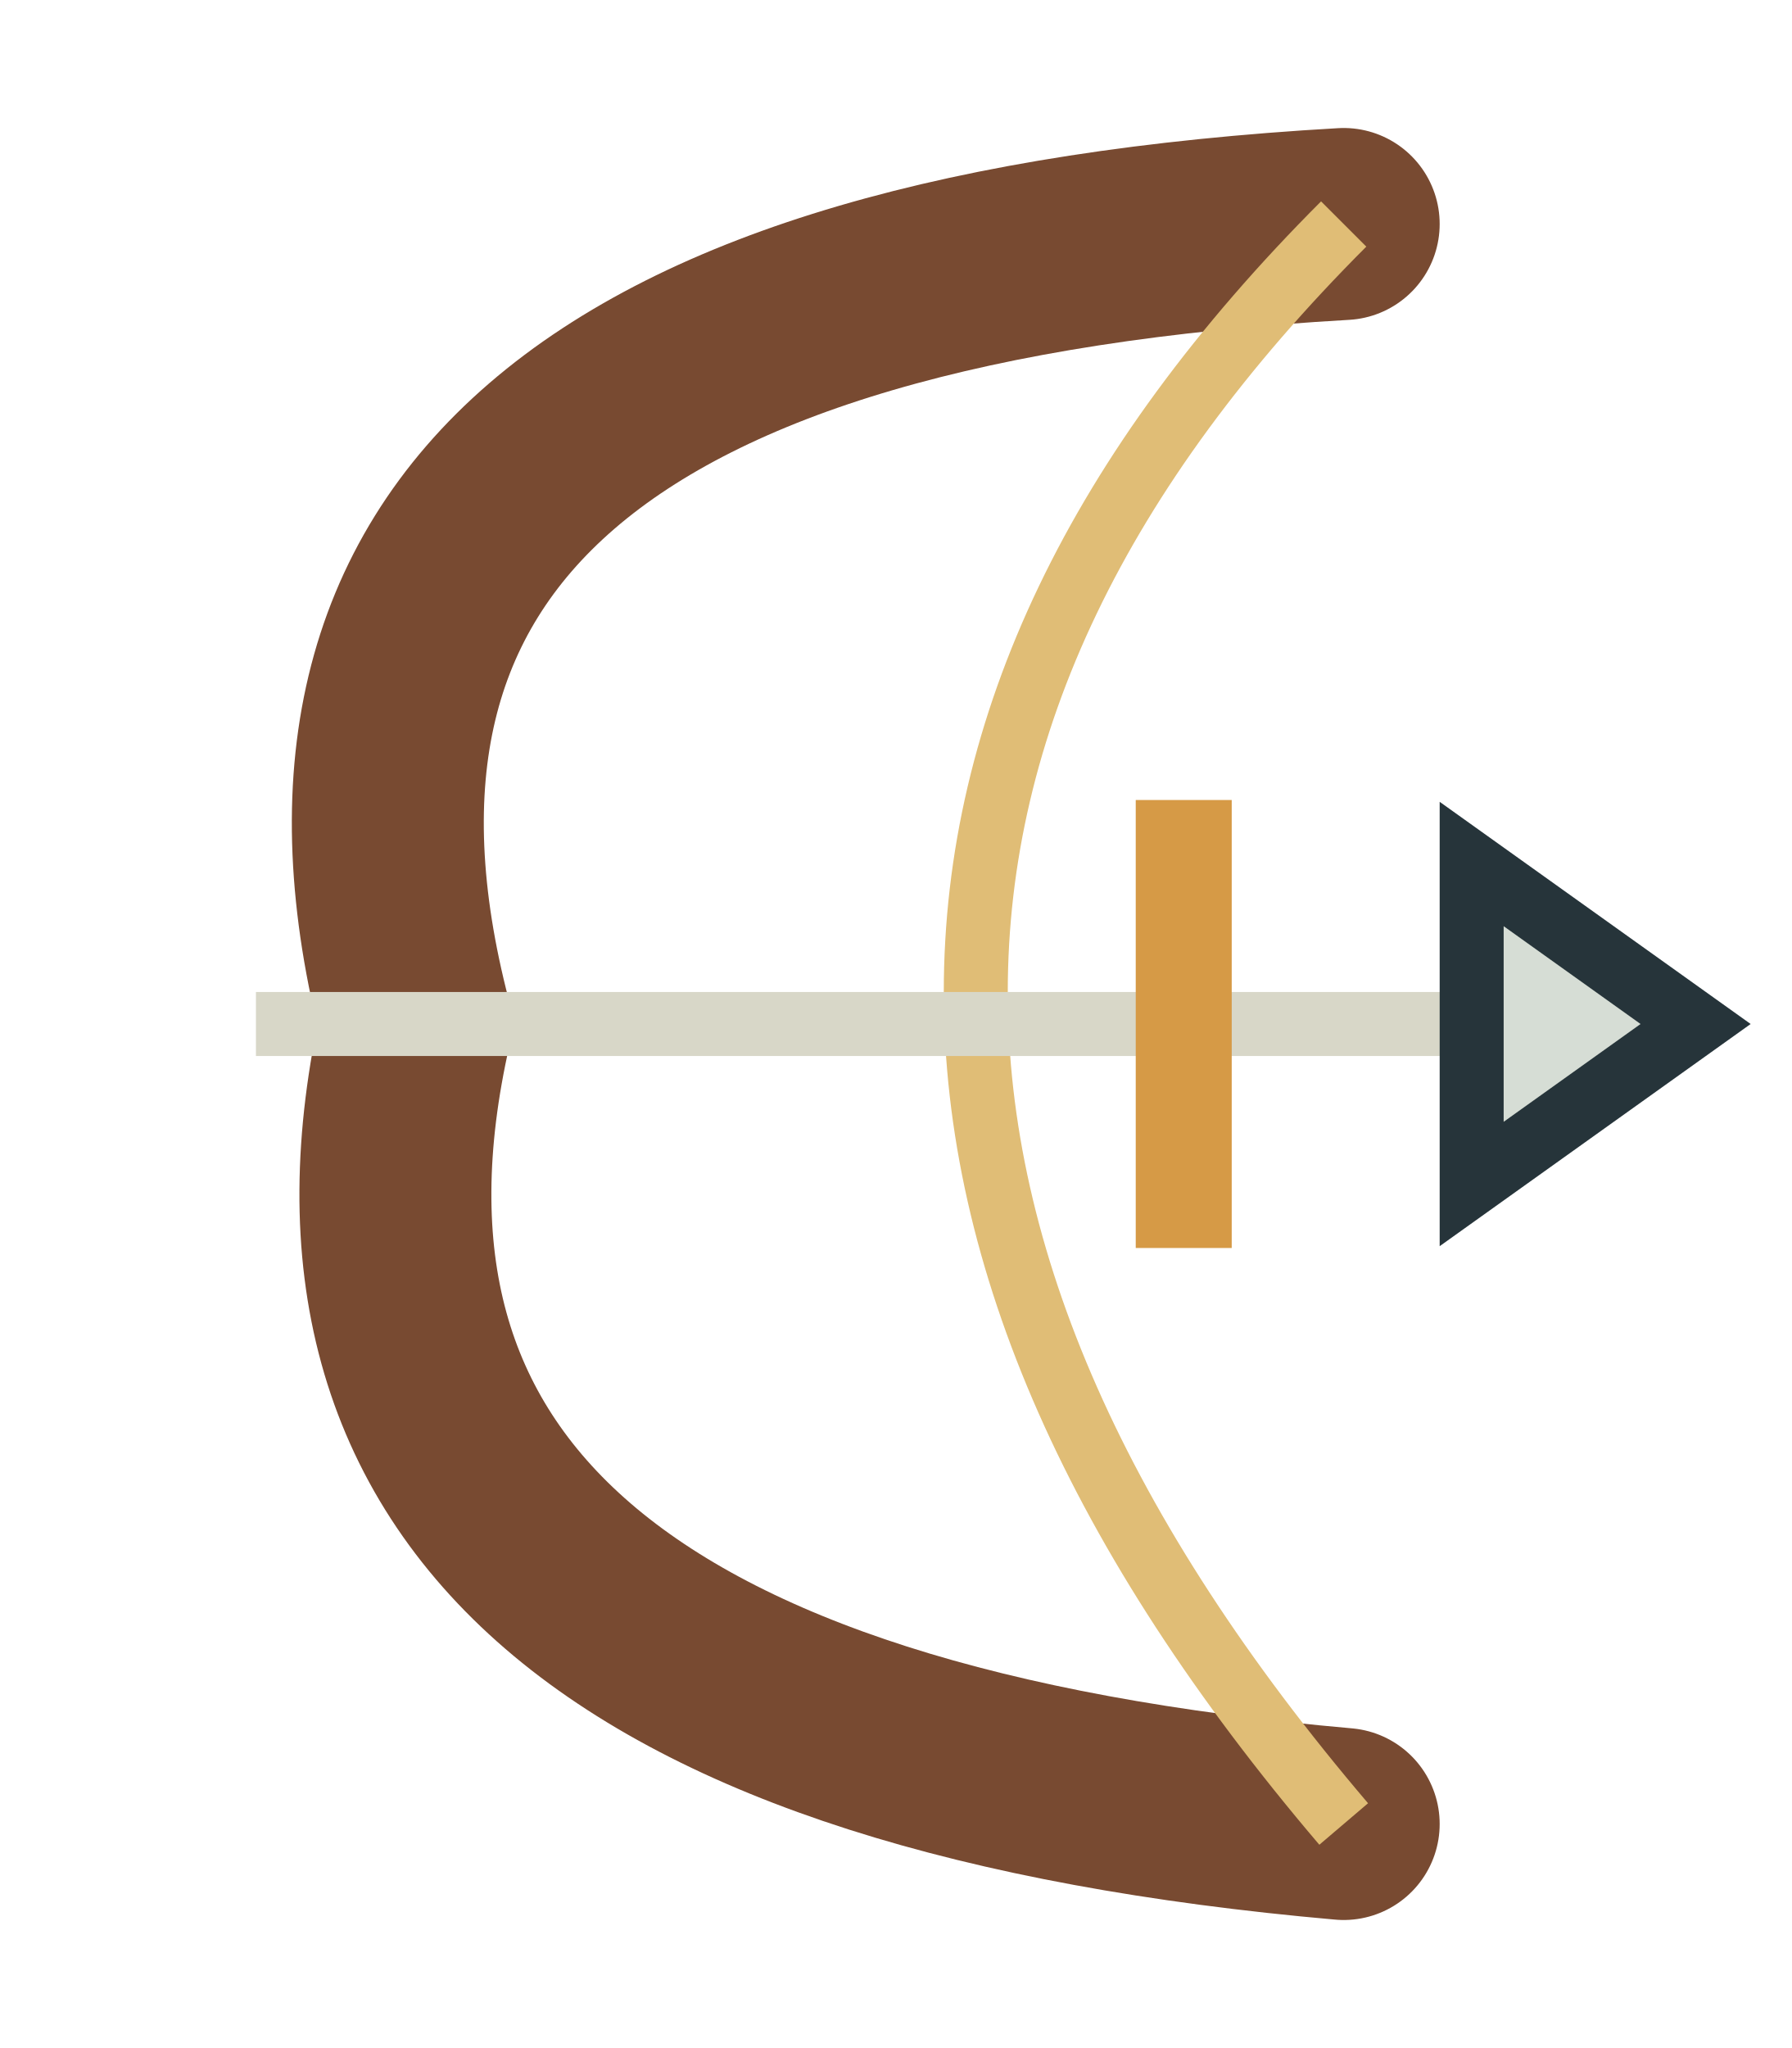
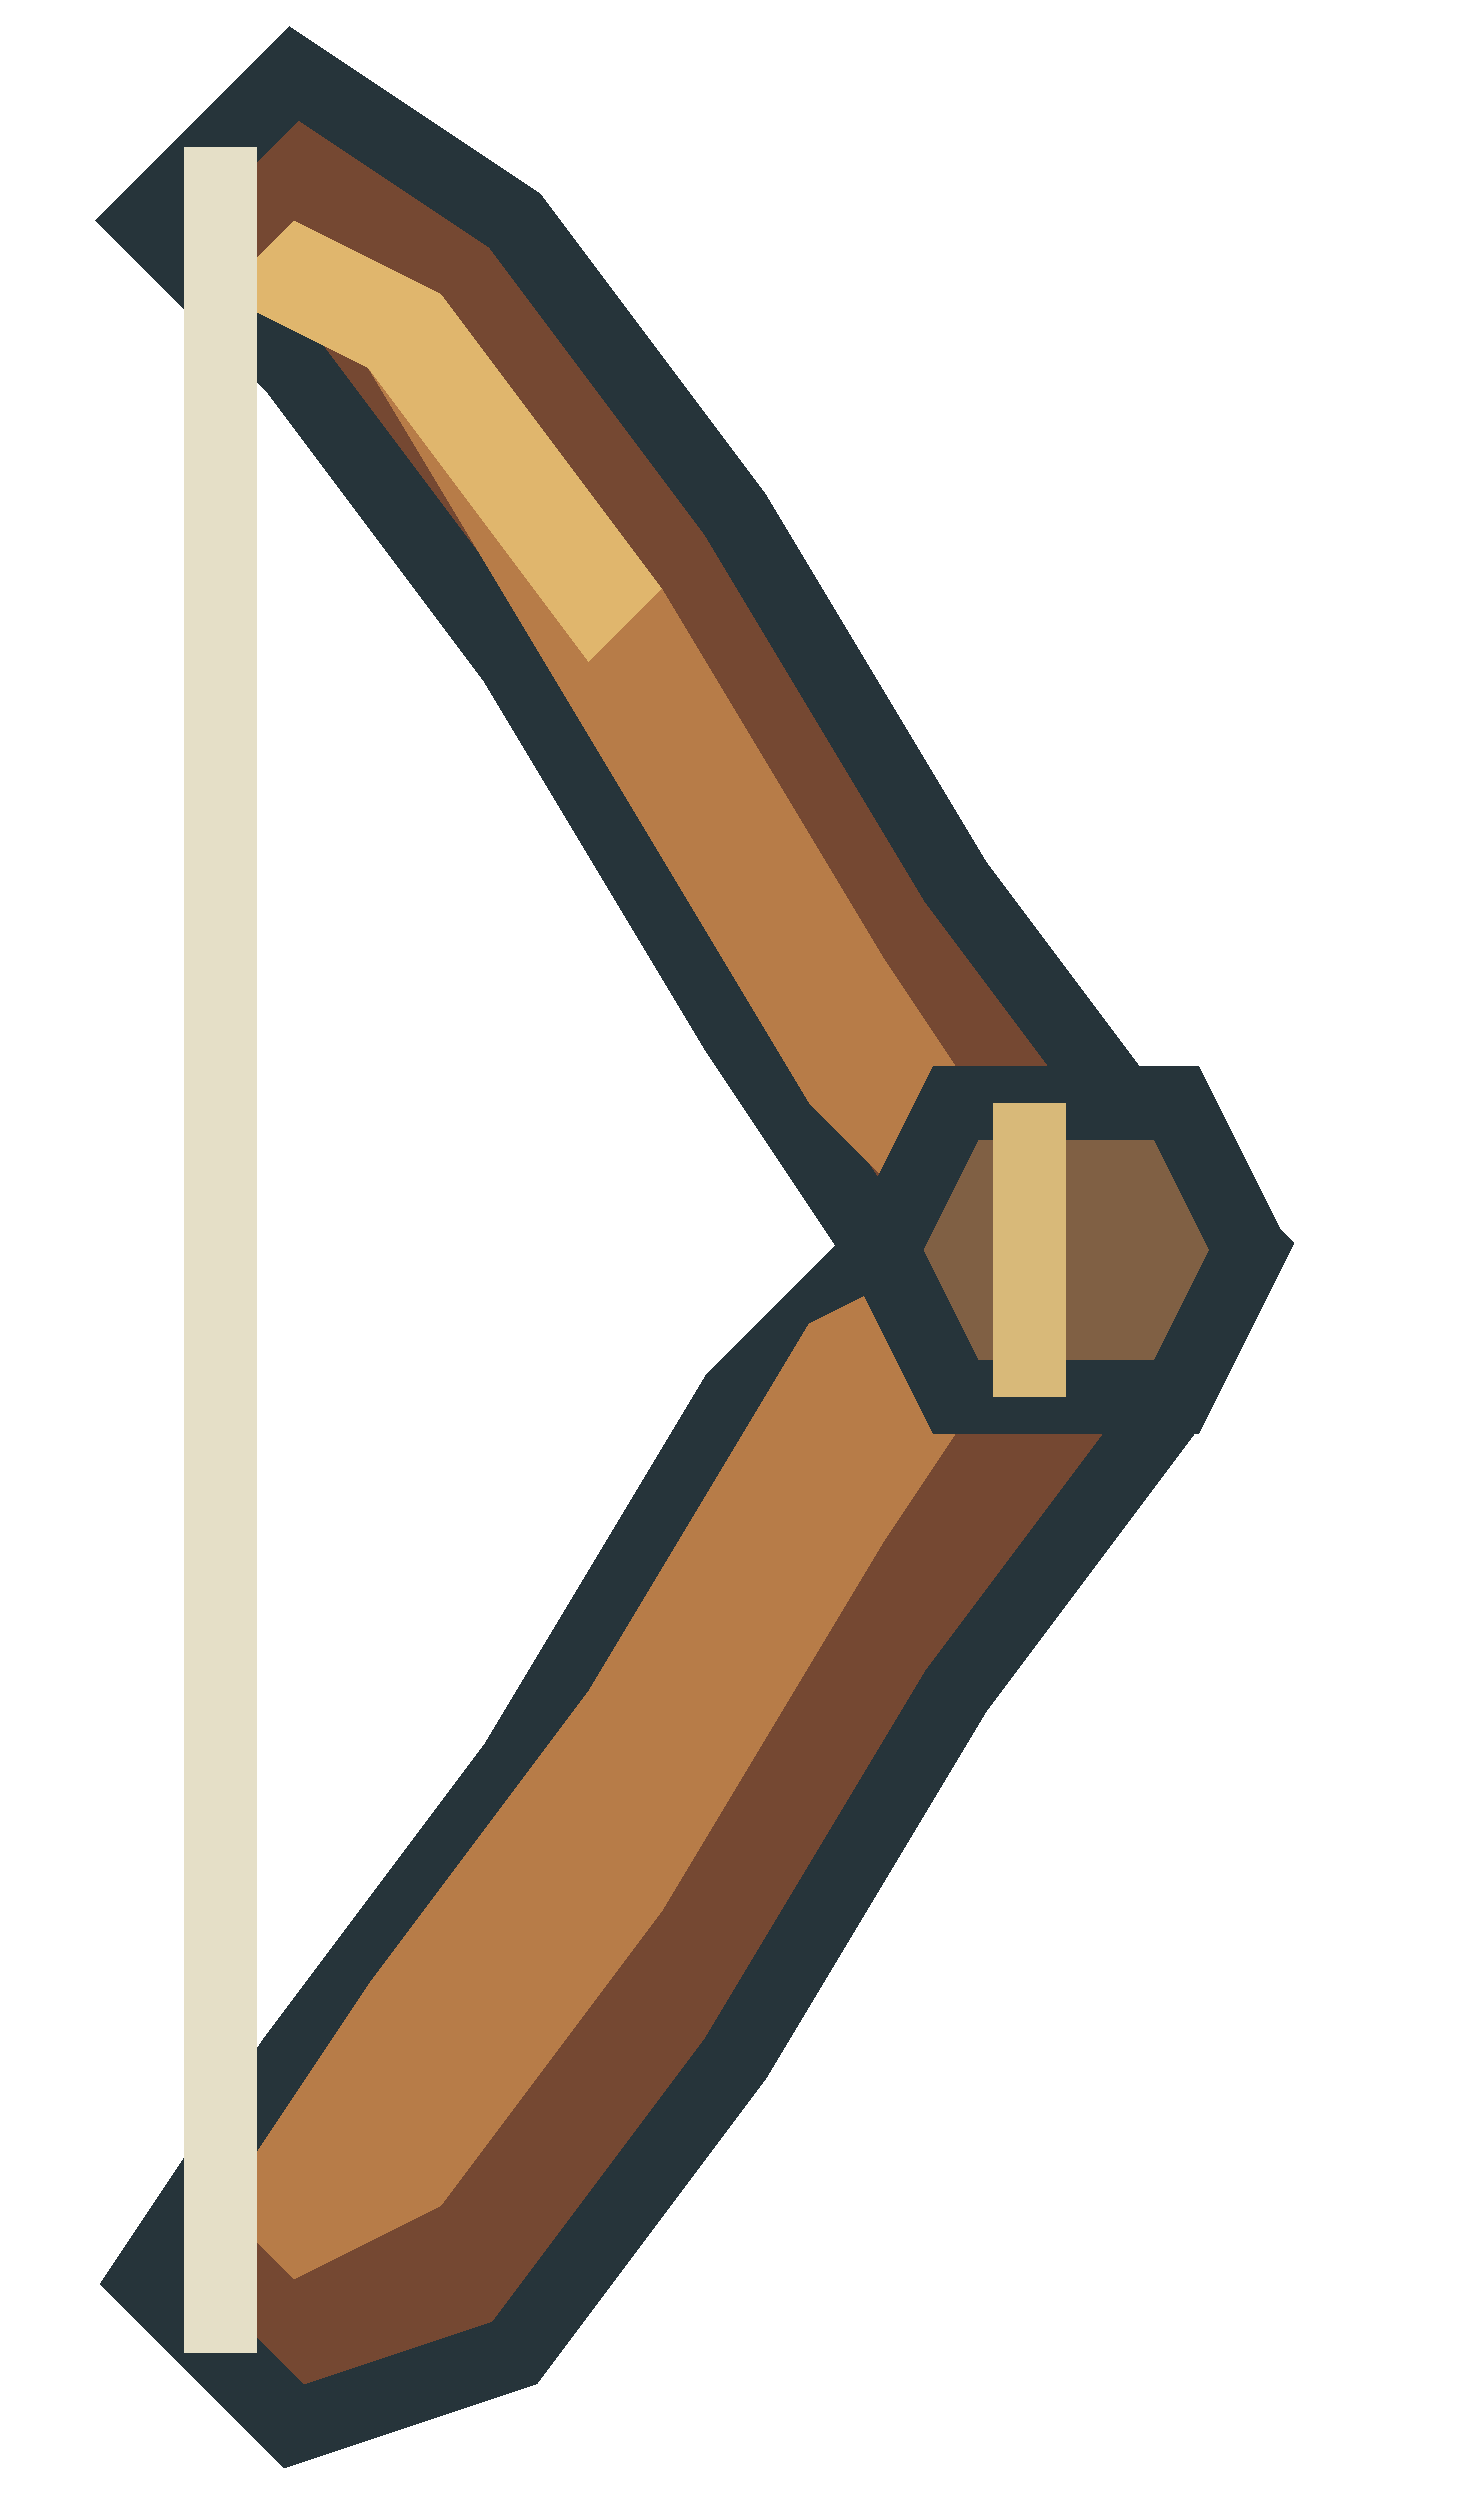
- <svg xmlns="http://www.w3.org/2000/svg" width="56" height="64" viewBox="0 0 56 64">
-   <path d="M42 7Q7 9 13 32q-5 22 29 25" fill="none" stroke="#784a31" stroke-width="6" stroke-linecap="round" />
-   <path d="M42 7Q19 30 42 57" fill="none" stroke="#e0bd76" stroke-width="2" />
-   <path d="m8 32 39 0" stroke="#d8d7c8" stroke-width="2" />
-   <path d="m46 27 7 5-7 5Z" fill="#d6ddd5" stroke="#26343a" stroke-width="2" />
-   <path d="M37 25v14" stroke="#d69a46" stroke-width="3" />
+ <svg xmlns="http://www.w3.org/2000/svg" width="20" height="34" viewBox="0 0 20 34" shape-rendering="crispEdges">
+   <path d="M4 1 7 3 10 7 13 12 16 16 17 17 16 19 13 23 10 28 7 32 4 33 2 31 4 28 7 24 10 19 12 17 10 14 7 9 4 5 2 3Z" fill="#754832" stroke="#26343a" stroke-width="1" />
+   <path d="M4 3 6 4 9 8 12 13 14 16 15 17 14 18 12 21 9 26 6 30 4 31 3 30 5 27 8 23 11 18 13 17 11 15 8 10 5 5Z" fill="#b77c48" />
+   <path d="M4 3 6 4 9 8 8 9 5 5 3 4Z" fill="#e0b66d" />
+   <path d="M3 2V32" stroke="#e5dfc7" stroke-width="1" />
+   <path d="M13 15H16L17 17 16 19H13L12 17Z" fill="#806044" stroke="#26343a" stroke-width="1" />
+   <path d="M14 15V19" stroke="#d8b979" stroke-width="1" />
</svg>
